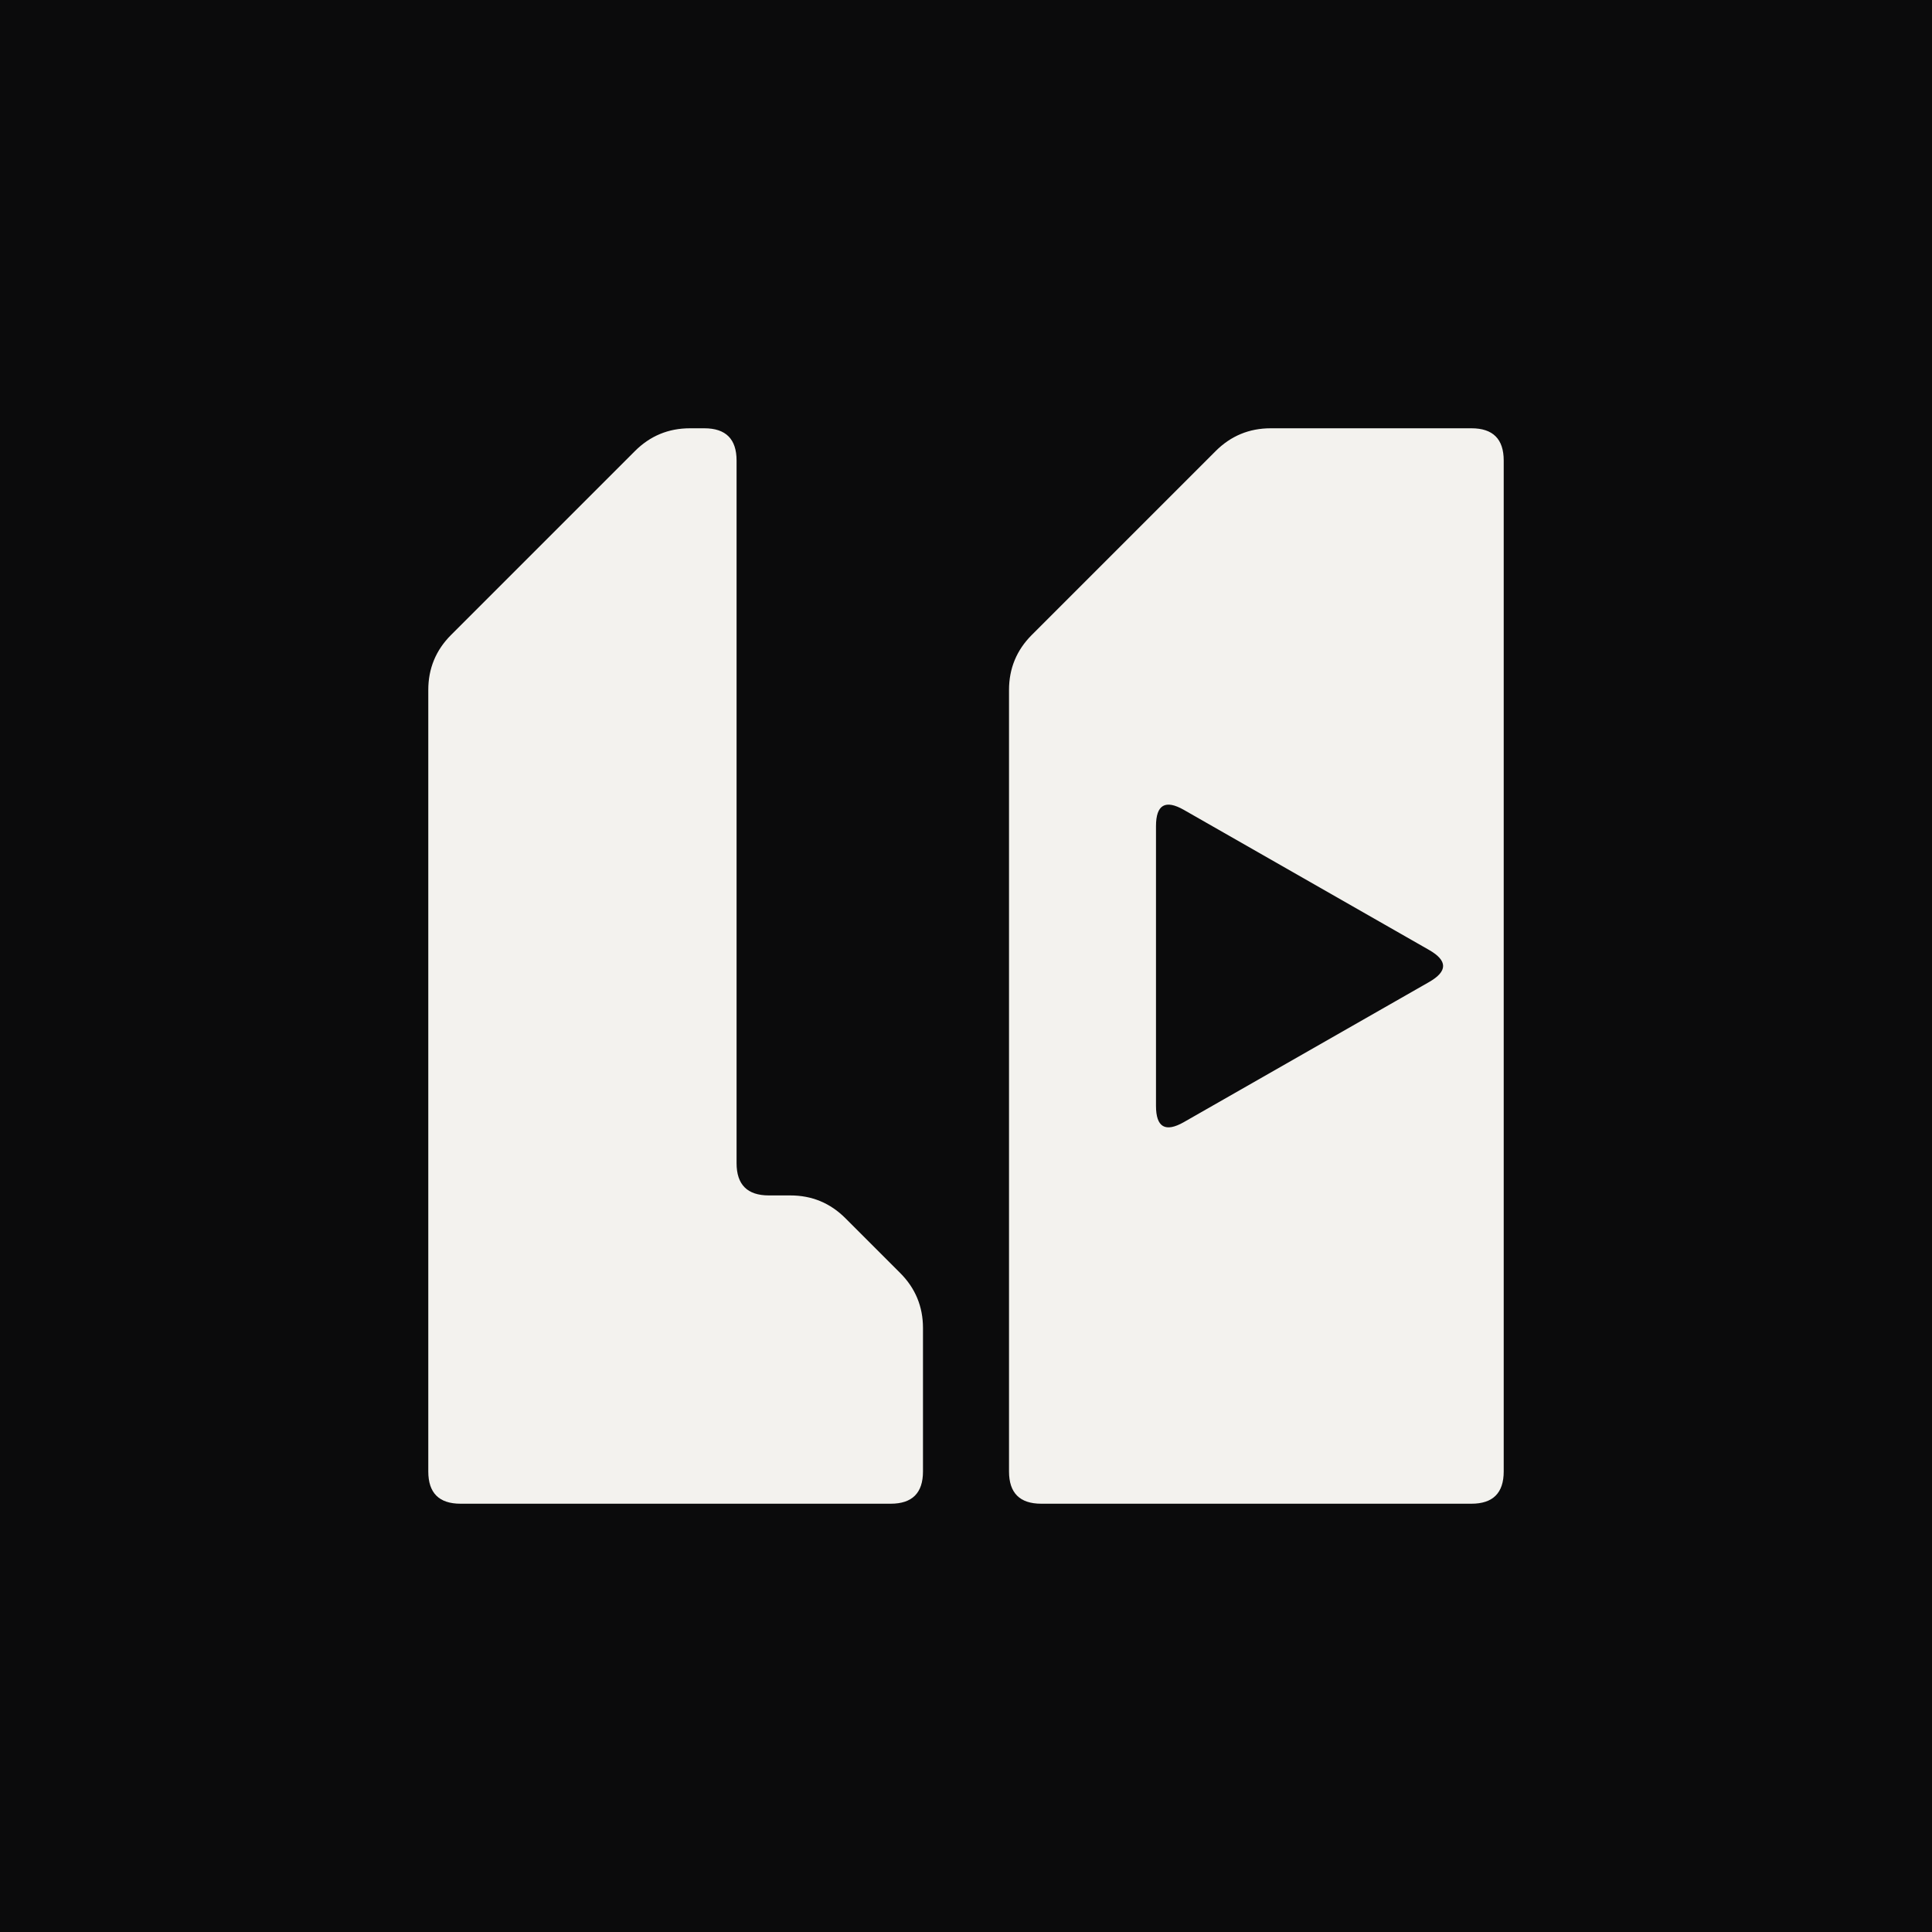
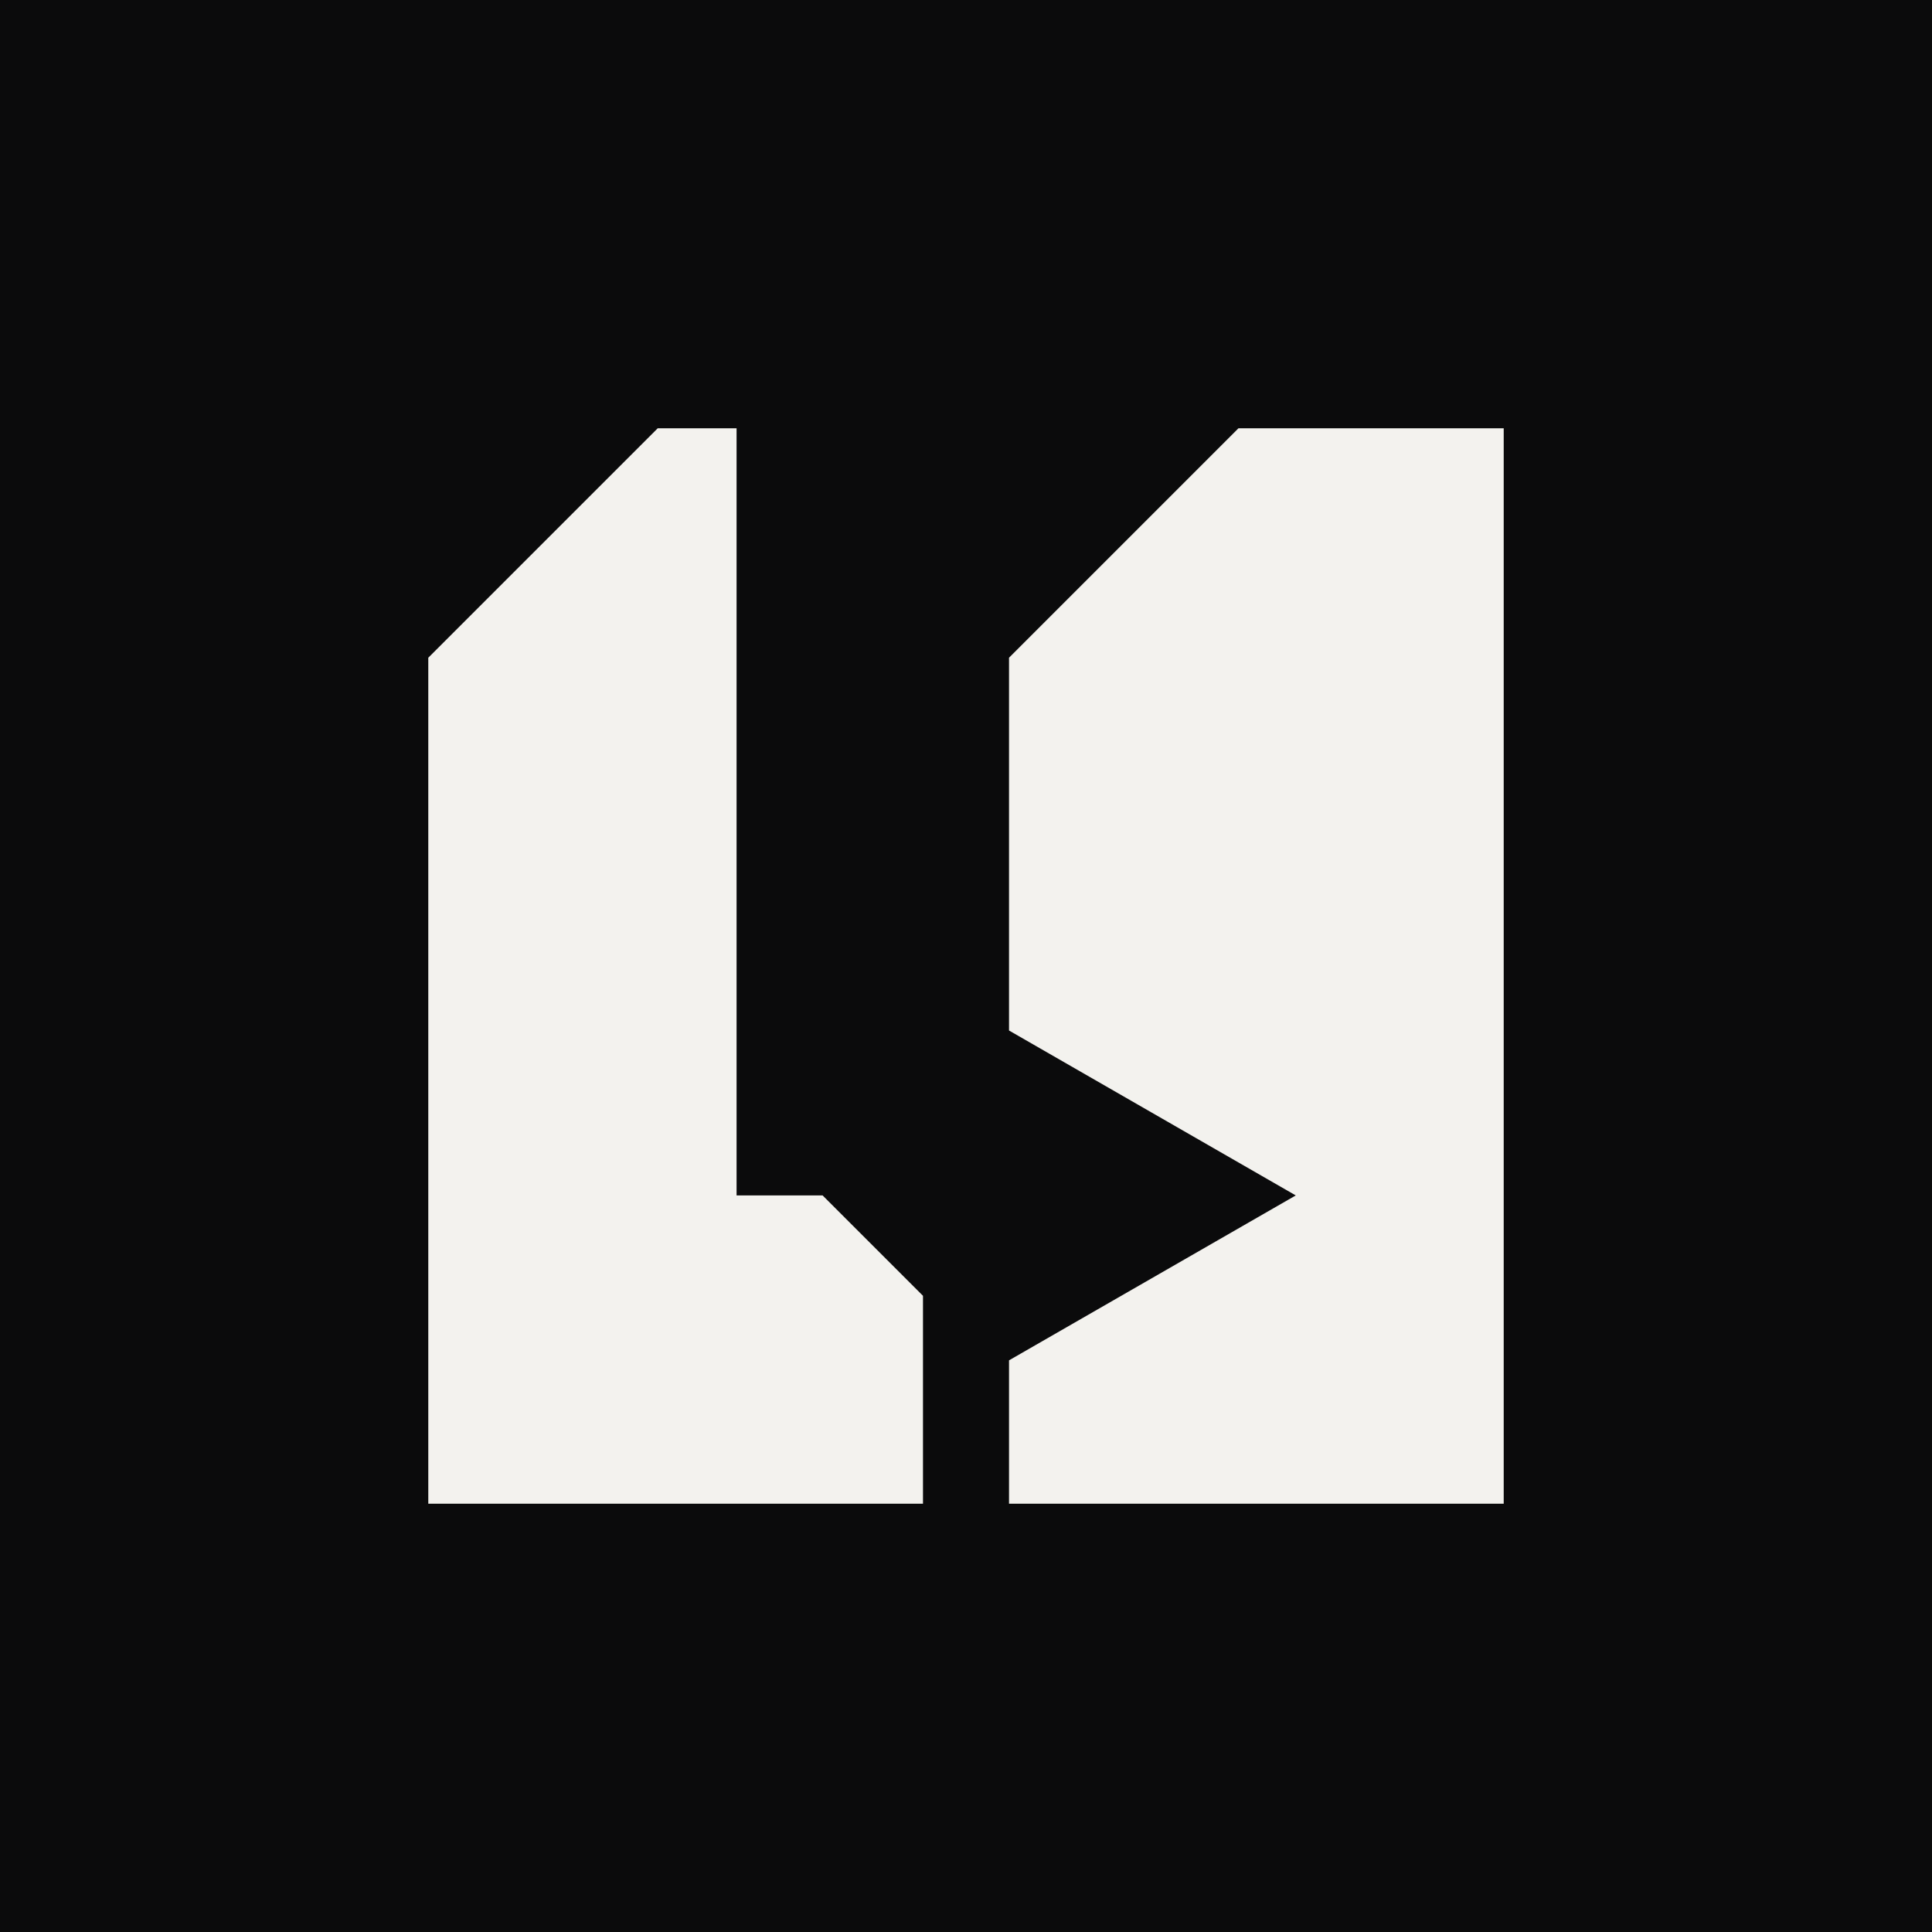
<svg xmlns="http://www.w3.org/2000/svg" viewBox="0 0 512 512">
  <rect width="512" height="512" fill="#0b0b0c" />
  <g transform="translate(256 256) scale(0.95) translate(-150 -150)" fill="#f3f2ee">
-     <path fill-rule="evenodd" d="M 0.00 73.00 Q 0.00 64.00 6.36 57.64 L 57.64 6.36 Q 64.00 0.00 73.00 0.00 L 77.00 0.00 Q 86.00 0.00 86.00 9.00 L 86.00 205.00 Q 86.00 214.00 95.00 214.00 L 101.00 214.00 Q 110.00 214.00 116.36 220.36 L 131.64 235.64 Q 138.00 242.00 138.00 251.00 L 138.00 291.00 Q 138.00 300.00 129.00 300.00 L 9.00 300.00 Q 0.00 300.00 0.00 291.00 Z" />
-     <path fill-rule="evenodd" d="M 162.00 73.00 Q 162.00 64.00 168.36 57.64 L 219.64 6.36 Q 226.00 0.00 235.00 0.00 L 291.00 0.00 Q 300.00 0.00 300.00 9.00 L 300.00 291.00 Q 300.00 300.00 291.00 300.00 L 171.00 300.00 Q 162.00 300.00 162.00 291.00 Z M 210.81 106.47 Q 203.00 102.00 203.00 111.00 L 203.00 189.00 Q 203.00 198.00 210.81 193.53 L 279.19 154.47 Q 287.00 150.00 279.19 145.53 Z" />
+     <path fill-rule="evenodd" d="M 0.00 64.01 Q 0.00 64.00 0.01 63.99 L 63.99 0.01 Q 64.00 0.00 64.01 0.00 L 85.99 0.00 Q 86.00 0.00 86.00 0.01 L 86.00 213.99 Q 86.00 214.00 86.01 214.00 L 109.99 214.00 Q 110.00 214.00 110.01 214.01 L 137.99 241.99 Q 138.00 242.00 138.00 242.01 L 138.00 299.99 Q 138.00 300.00 137.99 300.00 L 0.01 300.00 Q 0.00 300.00 0.00 299.99 Z" />
+     <path fill-rule="evenodd" d="M 162.00 64.01 Q 162.00 64.00 162.01 63.99 L 225.99 0.01 Q 226.00 0.00 226.01 0.00 L 299.99 0.00 Q 300.00 0.00 300.00 0.01 L 300.00 299.99 Q 300.00 300.00 299.99 300.00 L 162.01 300.00 Q 162.00 300.00 162.00 299.99 L 162.00 260.01 Q 162.00 260.00 162.01 260.00 L 241.99 214.00 Q 242.00 214.00 241.99 214.00 L 162.01 168.00 Q 162.00 168.00 162.00 167.99 Z" />
  </g>
</svg>
